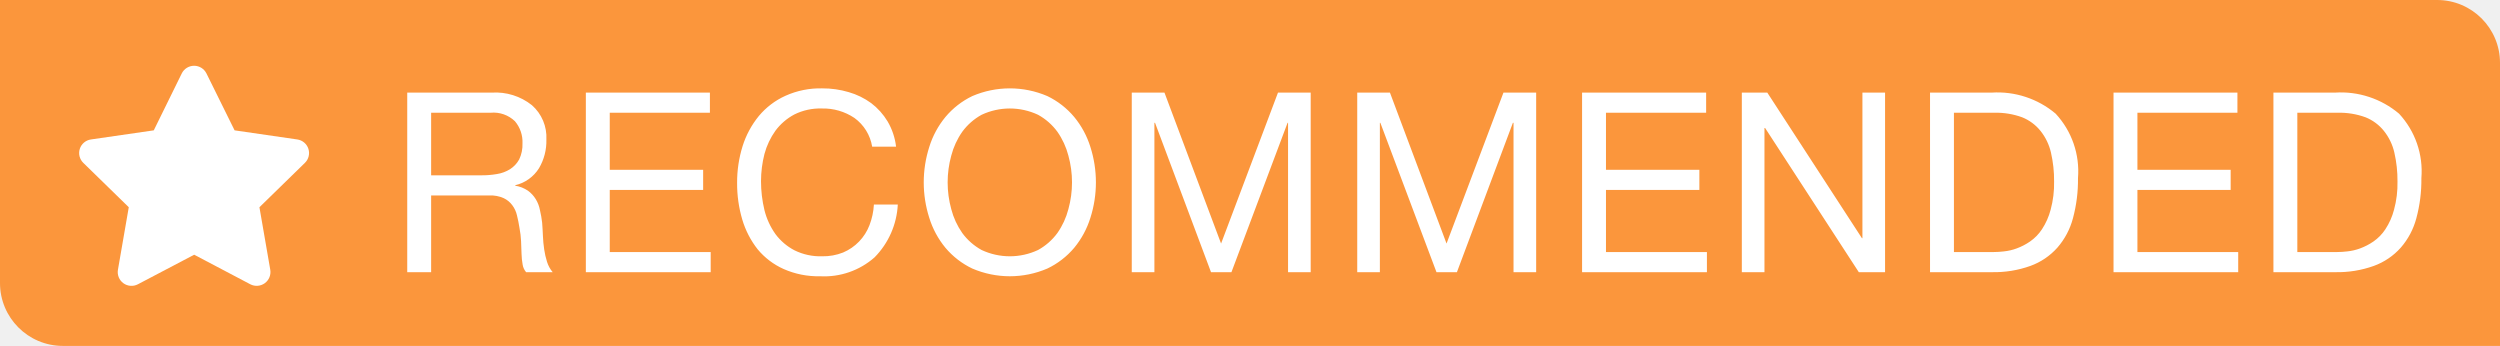
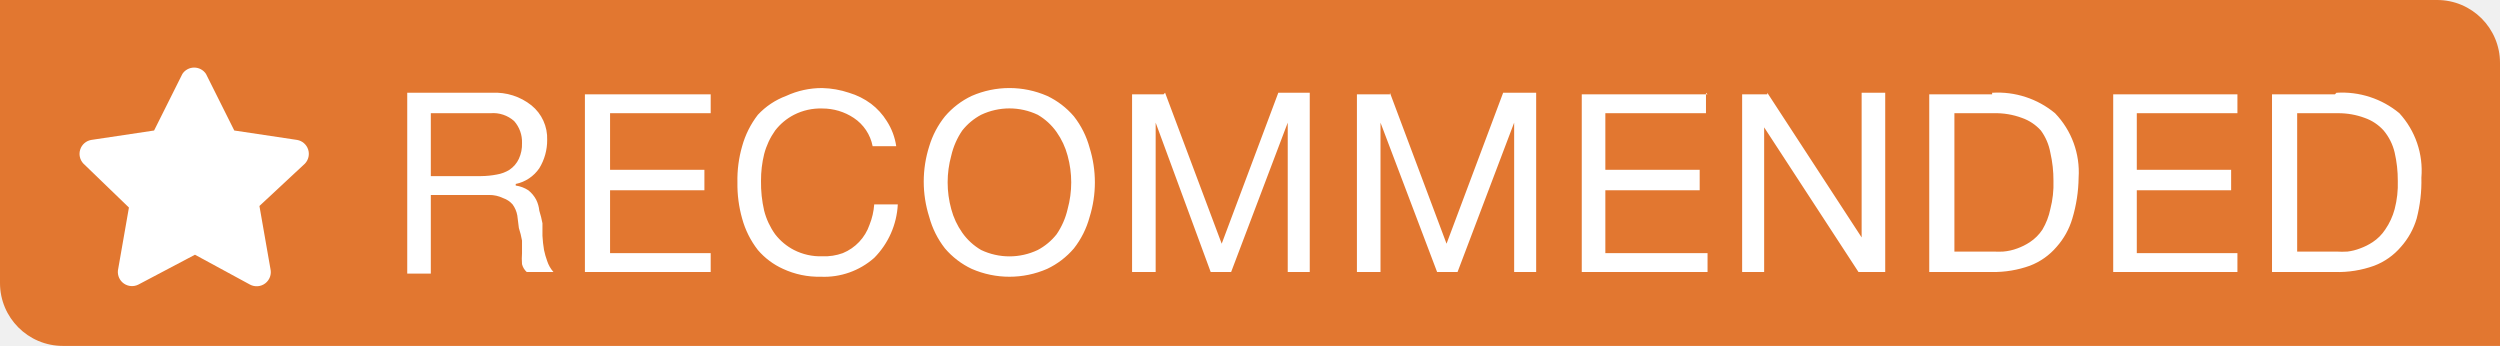
<svg xmlns="http://www.w3.org/2000/svg" id="recommended_-_orange_overlay" data-name="recommended - orange overlay" width="159" height="22">
  <defs>
    <style>.cls-2{fill:#fff;fill-rule:evenodd}</style>
  </defs>
-   <path id="reocmmended_bg" data-name="reocmmended bg" d="M0 0h155a4 4 0 0 1 4 4v18H4a4 4 0 0 1-4-4V0z" fill="#fb963c" />
-   <path id="recommended" class="cls-2" d="M1524.28 1519.89a3.713 3.713 0 0 1 2.55.8 2.721 2.721 0 0 1 .92 2.19 3.405 3.405 0 0 1-.47 1.82 2.434 2.434 0 0 1-1.51 1.08v.03a1.994 1.994 0 0 1 .81.32 1.891 1.891 0 0 1 .49.53 2.042 2.042 0 0 1 .27.7 6.668 6.668 0 0 1 .14.8c.02.28.04.56.05.85a7.893 7.893 0 0 0 .08.85 5.045 5.045 0 0 0 .18.79 1.922 1.922 0 0 0 .36.66h-1.69a.973.973 0 0 1-.22-.48 4.45 4.45 0 0 1-.07-.68q-.015-.375-.03-.81a5.839 5.839 0 0 0-.1-.84c-.04-.28-.1-.55-.16-.8a1.693 1.693 0 0 0-.3-.65 1.437 1.437 0 0 0-.55-.45 2.013 2.013 0 0 0-.89-.17h-3.72v4.88h-1.52v-11.42h5.38zm.32 5.18a2.22 2.22 0 0 0 .84-.31 1.732 1.732 0 0 0 .58-.62 2.176 2.176 0 0 0 .21-1.02 2.043 2.043 0 0 0-.48-1.41 1.968 1.968 0 0 0-1.55-.54h-3.78v3.98h3.17a5.512 5.512 0 0 0 1.01-.08zm13.55-5.18v1.28h-6.37v3.63h5.94v1.28h-5.94v3.95h6.42v1.28h-7.94v-11.42h7.89zm9.19 1.61a3.555 3.555 0 0 0-2.07-.6 3.676 3.676 0 0 0-1.75.38 3.618 3.618 0 0 0-1.2 1.03 4.6 4.6 0 0 0-.7 1.48 7.07 7.07 0 0 0-.22 1.73 7.879 7.879 0 0 0 .22 1.85 4.521 4.521 0 0 0 .7 1.52 3.557 3.557 0 0 0 1.21 1.03 3.717 3.717 0 0 0 1.76.38 3.431 3.431 0 0 0 1.33-.24 3.08 3.08 0 0 0 1.68-1.74 4.308 4.308 0 0 0 .28-1.31h1.52a5.151 5.151 0 0 1-1.48 3.36 4.839 4.839 0 0 1-3.46 1.2 5.428 5.428 0 0 1-2.32-.46 4.576 4.576 0 0 1-1.65-1.25 5.658 5.658 0 0 1-.98-1.89 8.07 8.07 0 0 1-.33-2.34 7.745 7.745 0 0 1 .35-2.34 5.756 5.756 0 0 1 1.03-1.91 4.743 4.743 0 0 1 1.7-1.29 5.389 5.389 0 0 1 2.33-.47 5.8 5.8 0 0 1 1.69.24 4.54 4.54 0 0 1 1.43.7 4.145 4.145 0 0 1 1.04 1.16 4.09 4.09 0 0 1 .54 1.61h-1.52a2.819 2.819 0 0 0-1.13-1.83zm6.16 5.8a4.694 4.694 0 0 0 .7 1.52 3.781 3.781 0 0 0 1.23 1.08 4.228 4.228 0 0 0 3.59 0 3.781 3.781 0 0 0 1.23-1.08 4.694 4.694 0 0 0 .7-1.52 6.4 6.4 0 0 0 0-3.4 4.694 4.694 0 0 0-.7-1.52 3.781 3.781 0 0 0-1.23-1.08 4.228 4.228 0 0 0-3.59 0 3.781 3.781 0 0 0-1.23 1.08 4.694 4.694 0 0 0-.7 1.52 6.4 6.4 0 0 0 0 3.4zm-1.4-3.95a5.6 5.6 0 0 1 1.03-1.91 5.124 5.124 0 0 1 1.71-1.33 6.049 6.049 0 0 1 4.77 0 5.124 5.124 0 0 1 1.71 1.33 5.6 5.6 0 0 1 1.03 1.91 7.407 7.407 0 0 1 0 4.5 5.6 5.6 0 0 1-1.03 1.91 5.1 5.1 0 0 1-1.71 1.32 6.049 6.049 0 0 1-4.77 0 5.1 5.1 0 0 1-1.71-1.32 5.6 5.6 0 0 1-1.03-1.91 7.407 7.407 0 0 1 0-4.5zm14.96-3.46l3.6 9.6 3.62-9.6h2.08v11.42h-1.44v-9.5h-.03l-3.57 9.5h-1.3l-3.56-9.5h-.04v9.5h-1.44v-11.42h2.08zm14.34 0l3.6 9.6 3.62-9.6h2.08v11.42h-1.44v-9.5h-.04l-3.56 9.5h-1.3l-3.57-9.5h-.03v9.5h-1.44v-11.42h2.08zm20.11 0v1.28h-6.37v3.63h5.94v1.28h-5.94v3.95h6.42v1.28h-7.94v-11.42h7.89zm3.89 0l6.02 9.26h.03v-9.26h1.44v11.42h-1.67l-5.96-9.17h-.04v9.17h-1.44v-11.42h1.62zm14.4 10.14a5.574 5.574 0 0 0 .64-.04 3.326 3.326 0 0 0 .82-.19 3.832 3.832 0 0 0 .85-.44 2.832 2.832 0 0 0 .76-.78 4.181 4.181 0 0 0 .55-1.24 6.328 6.328 0 0 0 .22-1.8 7.855 7.855 0 0 0-.2-1.84 3.432 3.432 0 0 0-.66-1.37 2.86 2.86 0 0 0-1.17-.87 4.839 4.839 0 0 0-1.78-.29h-2.56v8.86h2.53zm-.13-10.14a5.738 5.738 0 0 1 4.07 1.34 5.385 5.385 0 0 1 1.42 4.1 9.354 9.354 0 0 1-.32 2.55 4.655 4.655 0 0 1-.99 1.87 4.228 4.228 0 0 1-1.71 1.16 6.842 6.842 0 0 1-2.47.4h-3.92v-11.42h3.92zm15.63 0v1.28h-6.36v3.63h5.93v1.28h-5.93v3.95h6.41v1.28h-7.93v-11.42h7.88zm6.34 10.14a5.574 5.574 0 0 0 .64-.04 3.326 3.326 0 0 0 .82-.19 3.832 3.832 0 0 0 .85-.44 2.832 2.832 0 0 0 .76-.78 4.181 4.181 0 0 0 .55-1.24 6.328 6.328 0 0 0 .22-1.8 7.855 7.855 0 0 0-.2-1.84 3.432 3.432 0 0 0-.66-1.37 2.86 2.86 0 0 0-1.17-.87 4.839 4.839 0 0 0-1.78-.29h-2.56v8.86h2.53zm-.13-10.14a5.738 5.738 0 0 1 4.07 1.34 5.385 5.385 0 0 1 1.42 4.1 9.354 9.354 0 0 1-.32 2.55 4.655 4.655 0 0 1-.99 1.87 4.228 4.228 0 0 1-1.71 1.16 6.842 6.842 0 0 1-2.47.4h-3.92v-11.42h3.92z" transform="translate(-1493 -1514)" />
-   <path id="star" class="cls-2" d="M1504.56 1518.67l-1.78 3.62-4 .58a.872.872 0 0 0-.48 1.49l2.89 2.82-.69 3.98a.875.875 0 0 0 1.27.92l3.58-1.88 3.57 1.88a.877.877 0 0 0 1.27-.92l-.69-3.98 2.89-2.82a.872.872 0 0 0-.48-1.49l-3.99-.58-1.79-3.62a.876.876 0 0 0-1.57 0z" transform="translate(-1493 -1514)" />
+   <path id="reocmmended_bg" data-name="reocmmended bg" d="M0 0h155a4 4 0 014 4v18H4a4 4 0 01-4-4V0z" fill="#E27730" />
+   <path id="recommended" class="cls-2" d="M1524.3 1519.9a3.7 3.7 0 012.5.8 2.7 2.7 0 011 2.2 3.4 3.4 0 01-.5 1.8 2.4 2.4 0 01-1.5 1v.1a2 2 0 01.8.3 1.9 1.9 0 01.5.6 2 2 0 01.2.7 6.7 6.7 0 01.2.8v.8a7.9 7.9 0 00.1.9 5 5 0 00.2.7 2 2 0 00.4.7h-1.7a1 1 0 01-.3-.5 4.5 4.5 0 010-.7v-.8a5.8 5.8 0 00-.2-.8l-.1-.8a1.7 1.7 0 00-.3-.7 1.4 1.4 0 00-.6-.4 2 2 0 00-.9-.2h-3.7v5h-1.5v-11.5h5.4zm.3 5.2a2.2 2.2 0 00.8-.3 1.7 1.7 0 00.6-.7 2.2 2.2 0 00.2-1 2 2 0 00-.5-1.4 2 2 0 00-1.5-.5h-3.8v4h3.2a5.5 5.5 0 001-.1zm13.6-5.2v1.3h-6.4v3.6h6v1.3h-6v4h6.4v1.2h-8V1520h8zm9.1 1.6a3.6 3.6 0 00-2-.6 3.7 3.7 0 00-1.8.4 3.6 3.6 0 00-1.2 1 4.6 4.6 0 00-.7 1.5 7 7 0 00-.2 1.7 7.9 7.9 0 00.2 1.9 4.5 4.5 0 00.7 1.5 3.6 3.6 0 001.2 1 3.7 3.7 0 001.8.4 3.4 3.4 0 001.3-.2 3 3 0 001.7-1.8 4.3 4.3 0 00.3-1.3h1.5a5.2 5.2 0 01-1.5 3.4 4.8 4.8 0 01-3.4 1.2 5.4 5.4 0 01-2.4-.5 4.6 4.6 0 01-1.6-1.2 5.7 5.7 0 01-1-2 8 8 0 01-.3-2.3 7.7 7.7 0 01.3-2.3 5.8 5.8 0 011-2 4.7 4.7 0 011.8-1.2 5.4 5.4 0 012.3-.5 5.8 5.8 0 011.7.3 4.5 4.5 0 011.4.7 4.1 4.1 0 011 1.1 4 4 0 01.6 1.6h-1.5a2.8 2.8 0 00-1.2-1.8zm6.2 5.8a4.7 4.7 0 00.7 1.5 3.8 3.8 0 001.2 1.1 4.2 4.2 0 003.6 0 3.8 3.8 0 001.2-1 4.7 4.7 0 00.7-1.6 6.4 6.4 0 000-3.4 4.7 4.7 0 00-.7-1.5 3.8 3.8 0 00-1.2-1.1 4.2 4.2 0 00-3.6 0 3.8 3.8 0 00-1.2 1 4.7 4.7 0 00-.7 1.6 6.4 6.4 0 000 3.4zm-1.4-4a5.6 5.6 0 011-1.9 5.1 5.1 0 011.7-1.3 6 6 0 014.8 0 5.1 5.1 0 011.7 1.3 5.6 5.6 0 011 2 7.4 7.4 0 010 4.4 5.6 5.6 0 01-1 2 5.1 5.1 0 01-1.7 1.3 6 6 0 01-4.8 0 5.1 5.1 0 01-1.7-1.3 5.6 5.6 0 01-1-2 7.4 7.4 0 010-4.5zm15-3.4l3.6 9.6 3.6-9.6h2v11.4h-1.4v-9.5l-3.6 9.5h-1.3l-3.5-9.5v9.5h-1.5V1520h2zm14.3 0l3.6 9.6 3.6-9.6h2.1v11.4h-1.4v-9.5l-3.6 9.5h-1.3l-3.6-9.5v9.5h-1.5V1520h2.1zm20.1 0v1.3h-6.4v3.6h6v1.3h-6v4h6.5v1.2h-8V1520h8zm3.9 0l6 9.2v-9.2h1.5v11.4h-1.7l-6-9.2v9.2h-1.4V1520h1.6zm14.4 10.1a5.6 5.6 0 00.6 0 3.3 3.3 0 00.9-.2 3.8 3.8 0 00.8-.4 2.8 2.8 0 00.8-.8 4.2 4.2 0 00.5-1.3 6.3 6.3 0 00.2-1.8 7.9 7.9 0 00-.2-1.8 3.4 3.4 0 00-.6-1.4 2.9 2.9 0 00-1.2-.8 4.8 4.8 0 00-1.8-.3h-2.5v8.8h2.5zm-.1-10.1a5.7 5.7 0 014 1.3 5.4 5.4 0 011.5 4.1 9.4 9.4 0 01-.4 2.6 4.7 4.7 0 01-1 1.8 4.2 4.2 0 01-1.7 1.2 6.8 6.8 0 01-2.4.4h-4V1520h4zm15.6 0v1.3h-6.4v3.6h6v1.3h-6v4h6.4v1.2h-7.9V1520h7.9zm6.3 10.1a5.6 5.6 0 00.7 0 3.3 3.3 0 00.8-.2 3.8 3.8 0 00.8-.4 2.8 2.8 0 00.8-.8 4.2 4.2 0 00.6-1.3 6.3 6.3 0 00.2-1.8 7.9 7.9 0 00-.2-1.8 3.4 3.4 0 00-.7-1.4 2.9 2.9 0 00-1.2-.8 4.8 4.8 0 00-1.7-.3h-2.6v8.8h2.5zm0-10.1a5.7 5.7 0 014 1.3 5.4 5.4 0 011.4 4.1 9.4 9.4 0 01-.3 2.6 4.7 4.7 0 01-1 1.8 4.2 4.2 0 01-1.7 1.2 6.8 6.8 0 01-2.5.4h-4V1520h4z" transform="translate(-1493 -1514)" />
+   <path id="star" class="cls-2" d="M1504.6 1518.7l-1.8 3.6-4 .6a.9.9 0 00-.5 1.5l2.9 2.8-.7 4a.9.9 0 001.3.9l3.6-1.9 3.5 1.9a.9.9 0 001.3-1l-.7-4 2.9-2.7a.9.9 0 00-.5-1.5l-4-.6-1.8-3.6a.9.9 0 00-1.5 0z" transform="translate(-1493 -1514)" />
</svg>
